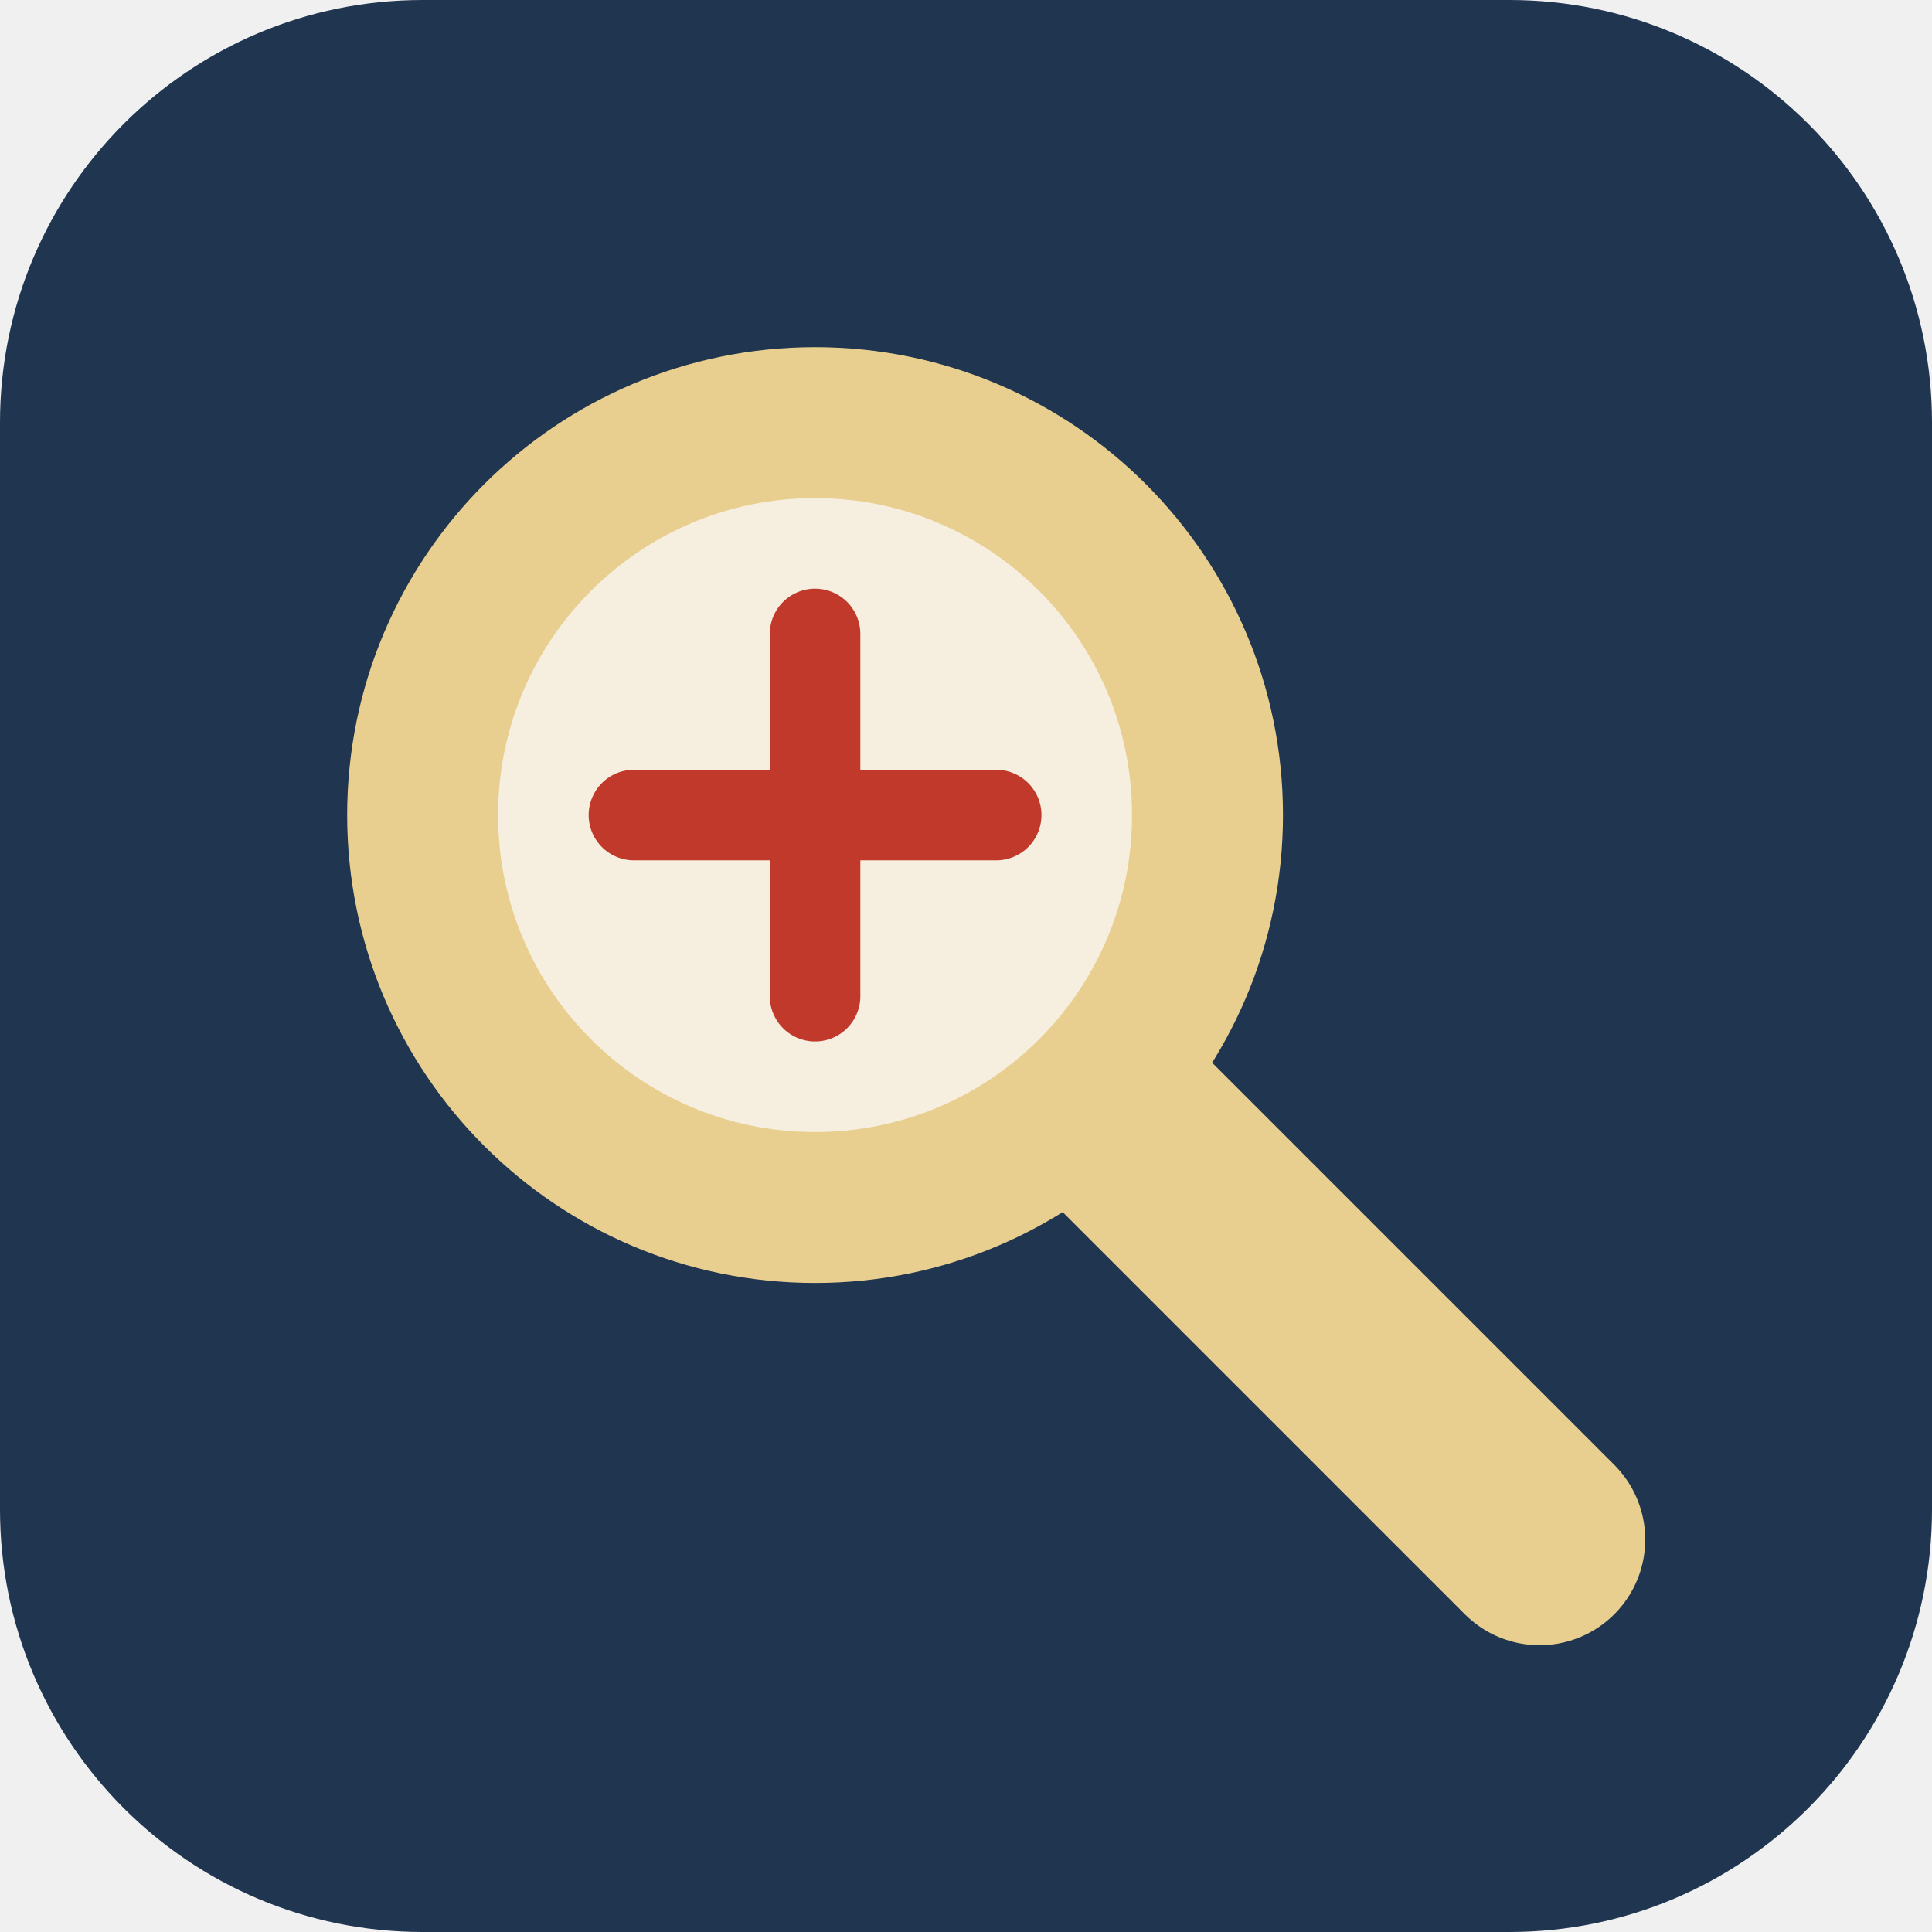
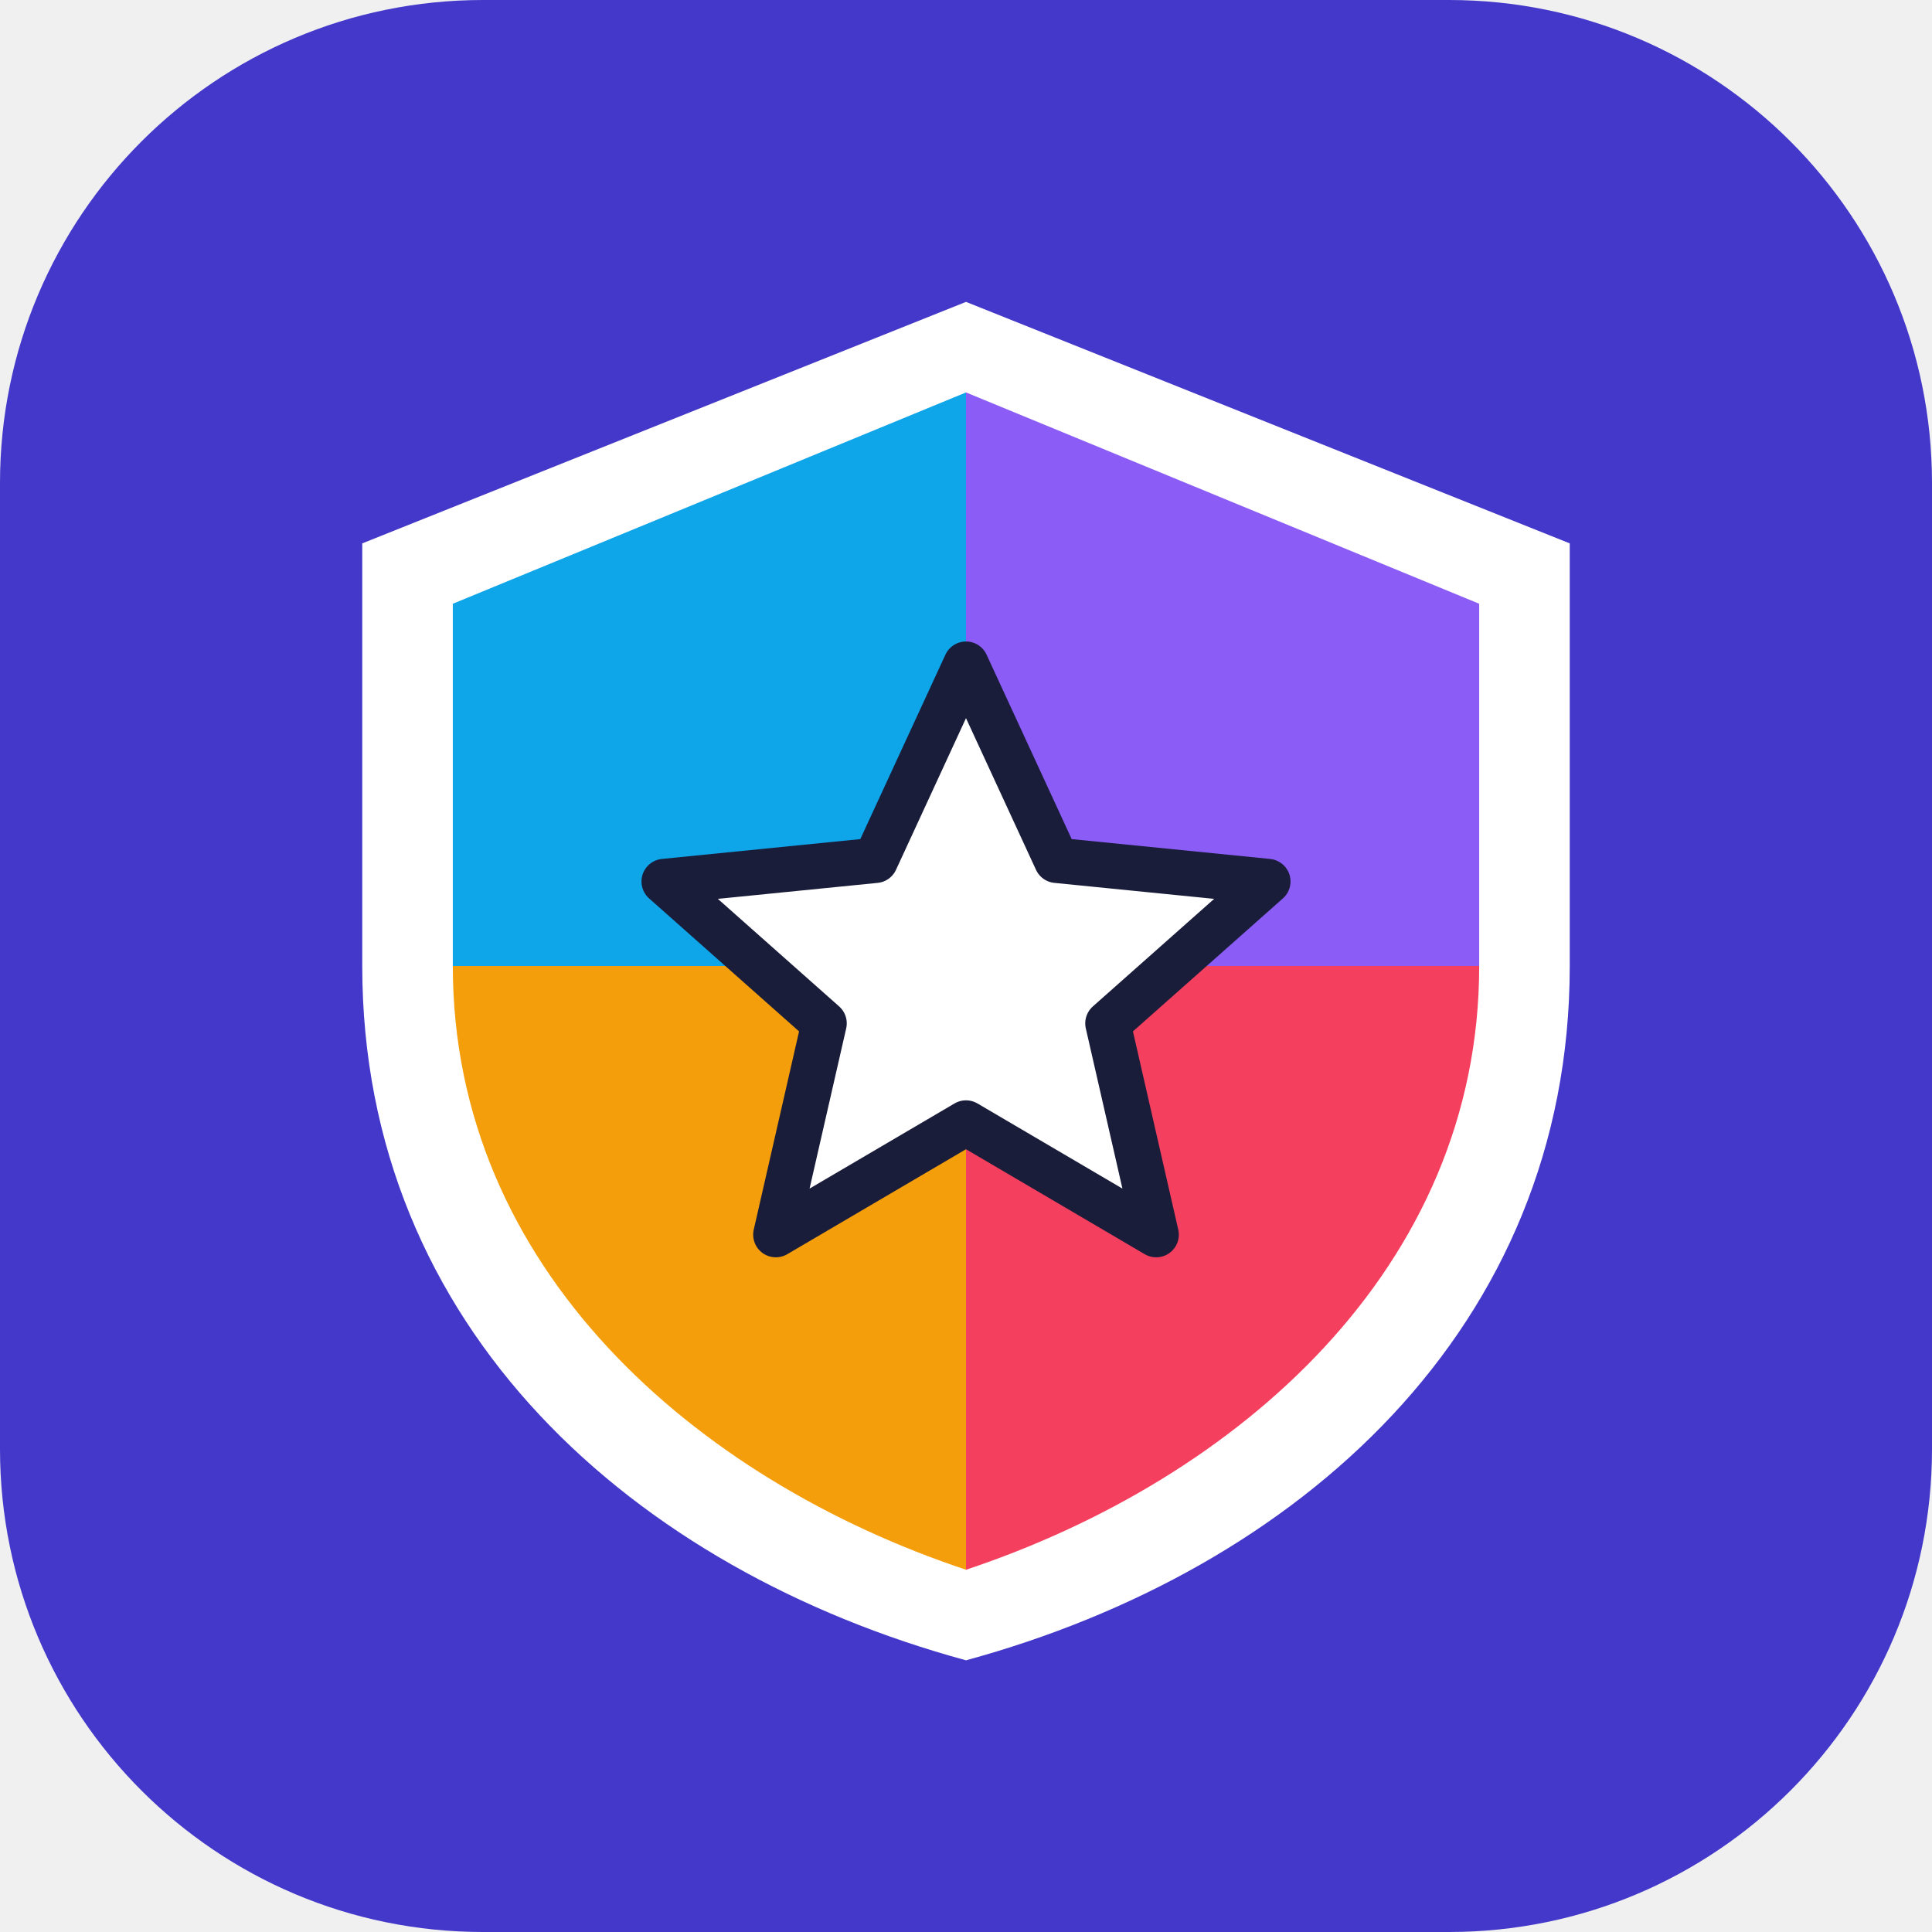
<svg xmlns="http://www.w3.org/2000/svg" viewBox="0 0 64 64">
-   <rect width="64" height="64" rx="14" fill="#1f3550" />
-   <circle cx="27" cy="27" r="13" fill="#f6efe0" stroke="#e9cf8f" stroke-width="5" />
-   <path d="M37 37l14 14" stroke="#e9cf8f" stroke-width="7" stroke-linecap="round" />
-   <path d="M21 27h12M27 21v12" stroke="#c0392b" stroke-width="3" stroke-linecap="round" />
+   <rect width="64" height="64" rx="16" fill="#4338ca" />
+   <path d="M32 10 52 18v14c0 12-9 20-20 23-11-3-20-11-20-23V18z" fill="#fff" />
+   <path d="M32 13v19H15V20z" fill="#0ea5e9" />
+   <path d="M32 13v19h17V20z" fill="#8b5cf6" />
+   <path d="M15 32h17v20c-9-3-17-10-17-20z" fill="#f59e0b" />
+   <path d="M49 32H32v20c9-3 17-10 17-20z" fill="#f43f5e" />
+   <path d="m32 22 3 6.5 7 .7-5.3 4.7 1.6 7-6.3-3.7-6.3 3.7 1.6-7-5.3-4.7 7-.7z" fill="#fff" stroke="#1a1d3a" stroke-width="1.5" stroke-linejoin="round" />
</svg>
